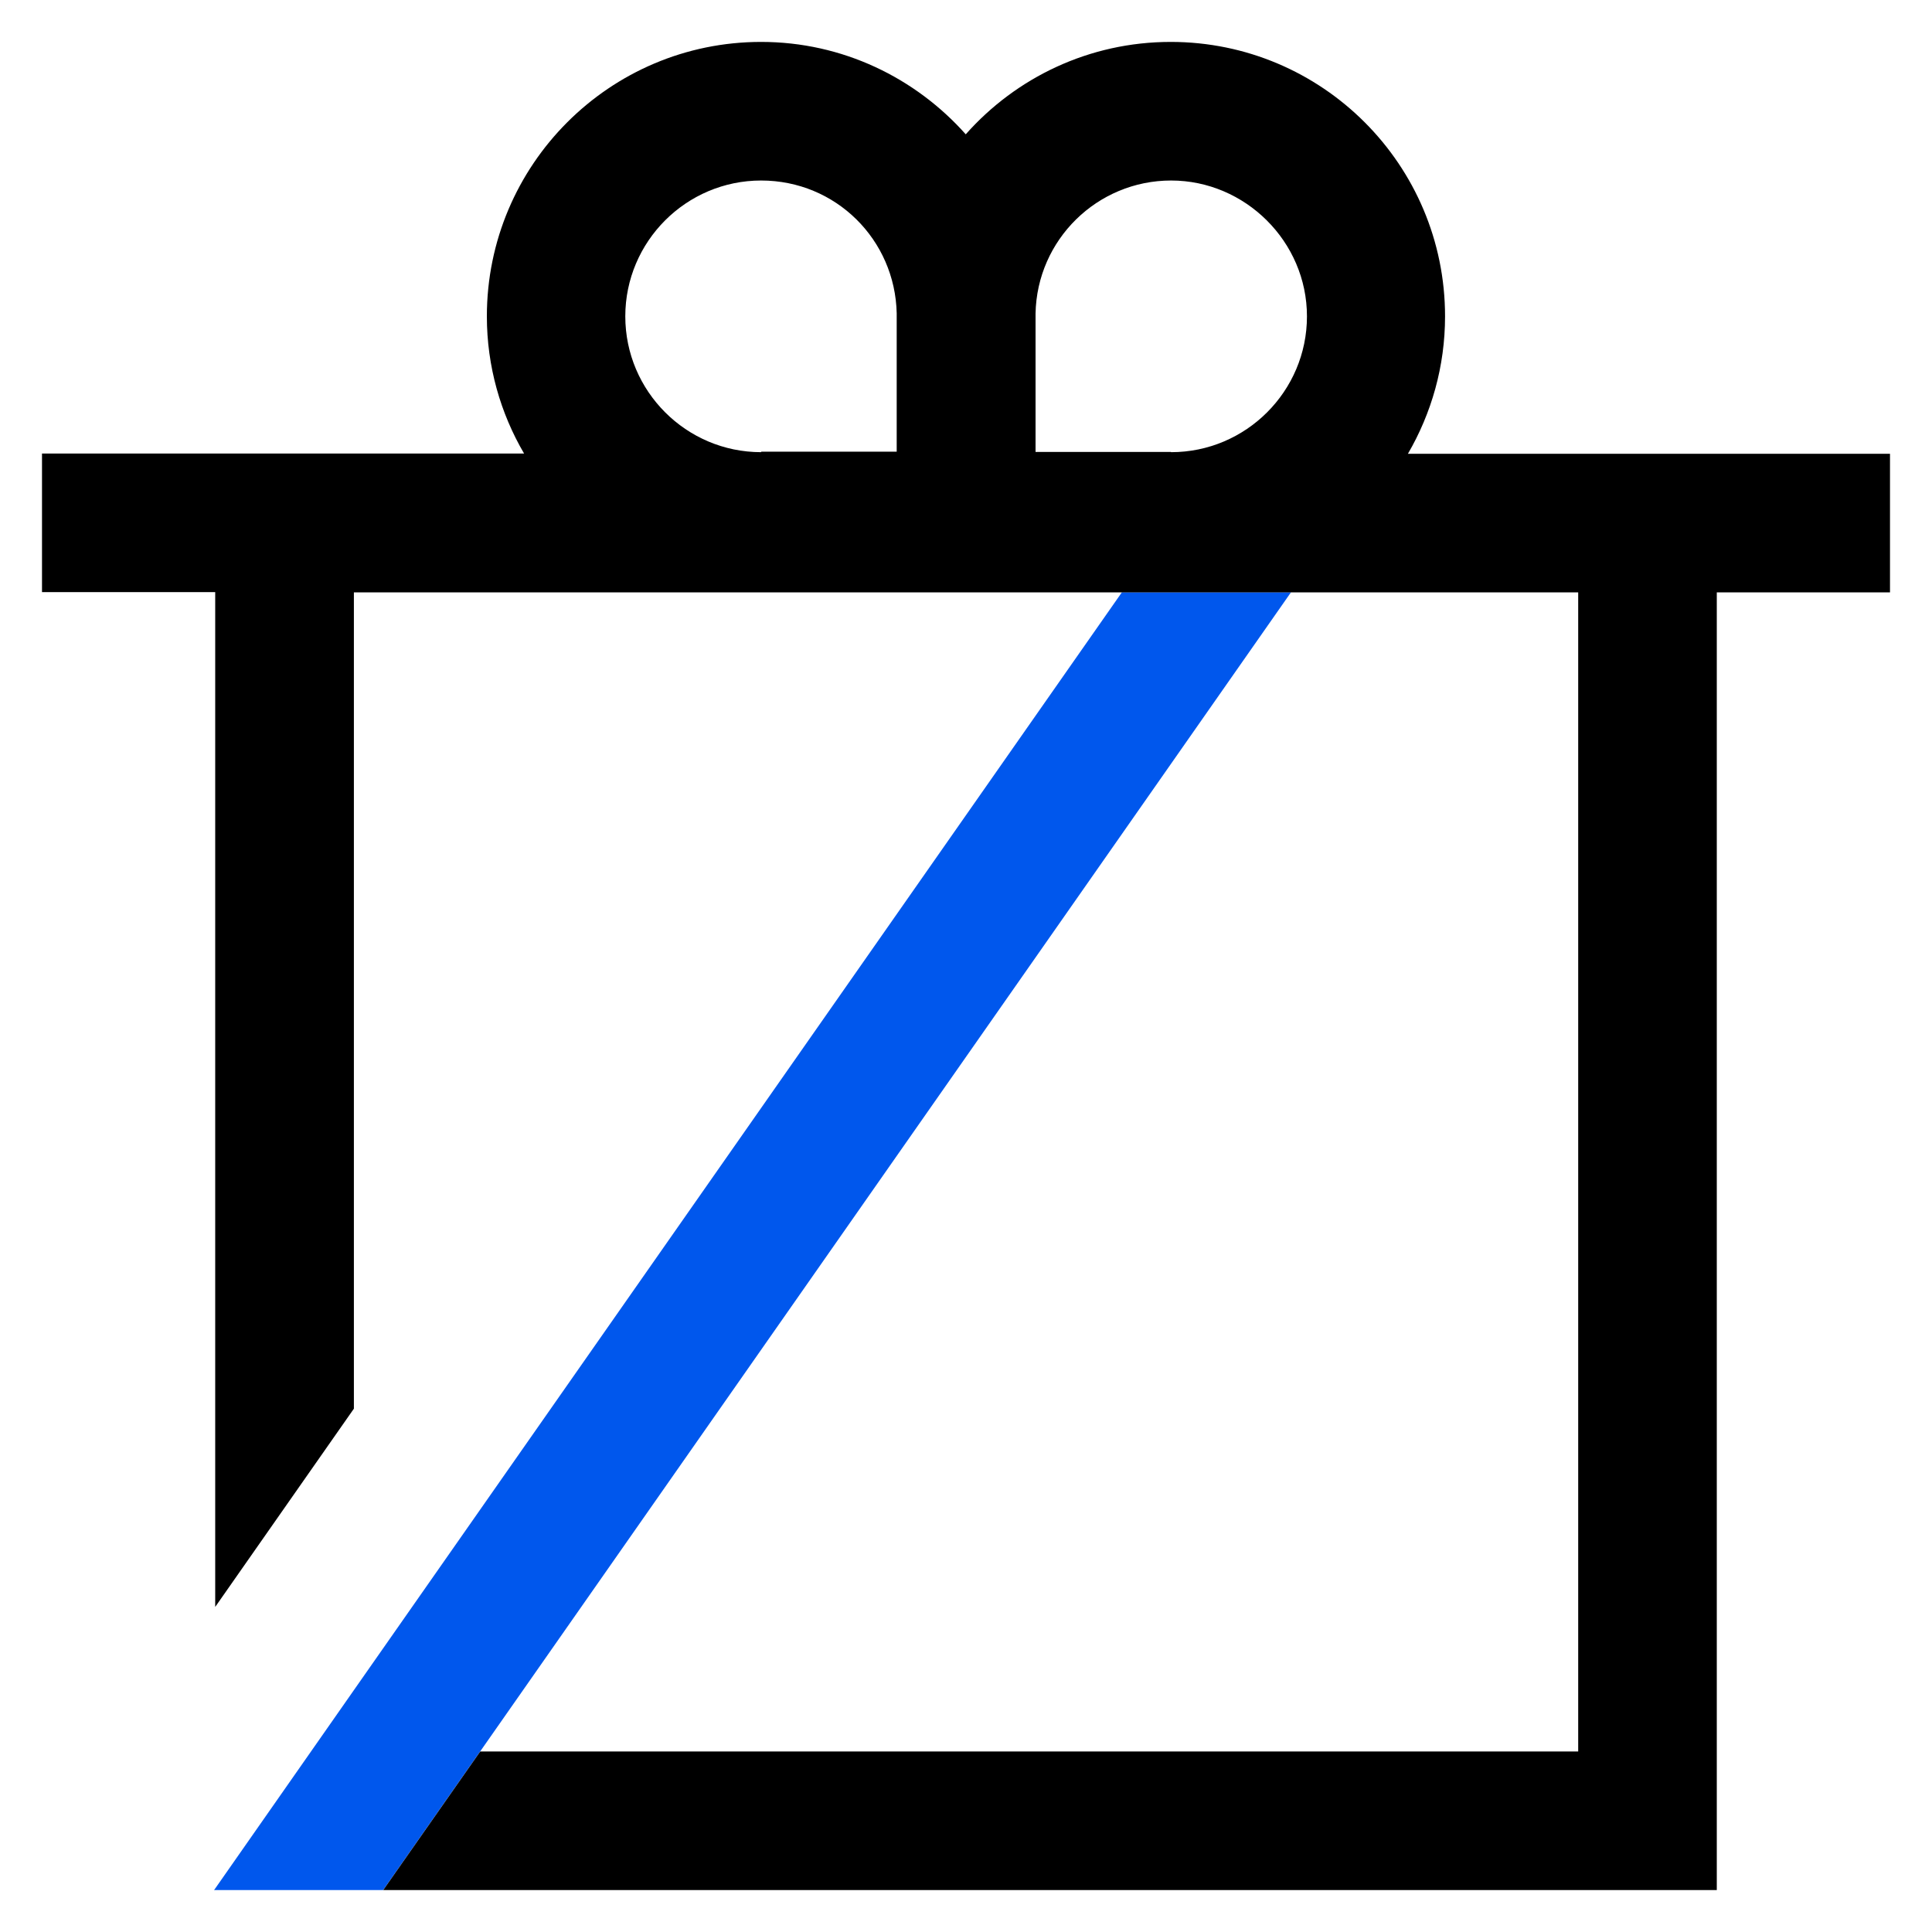
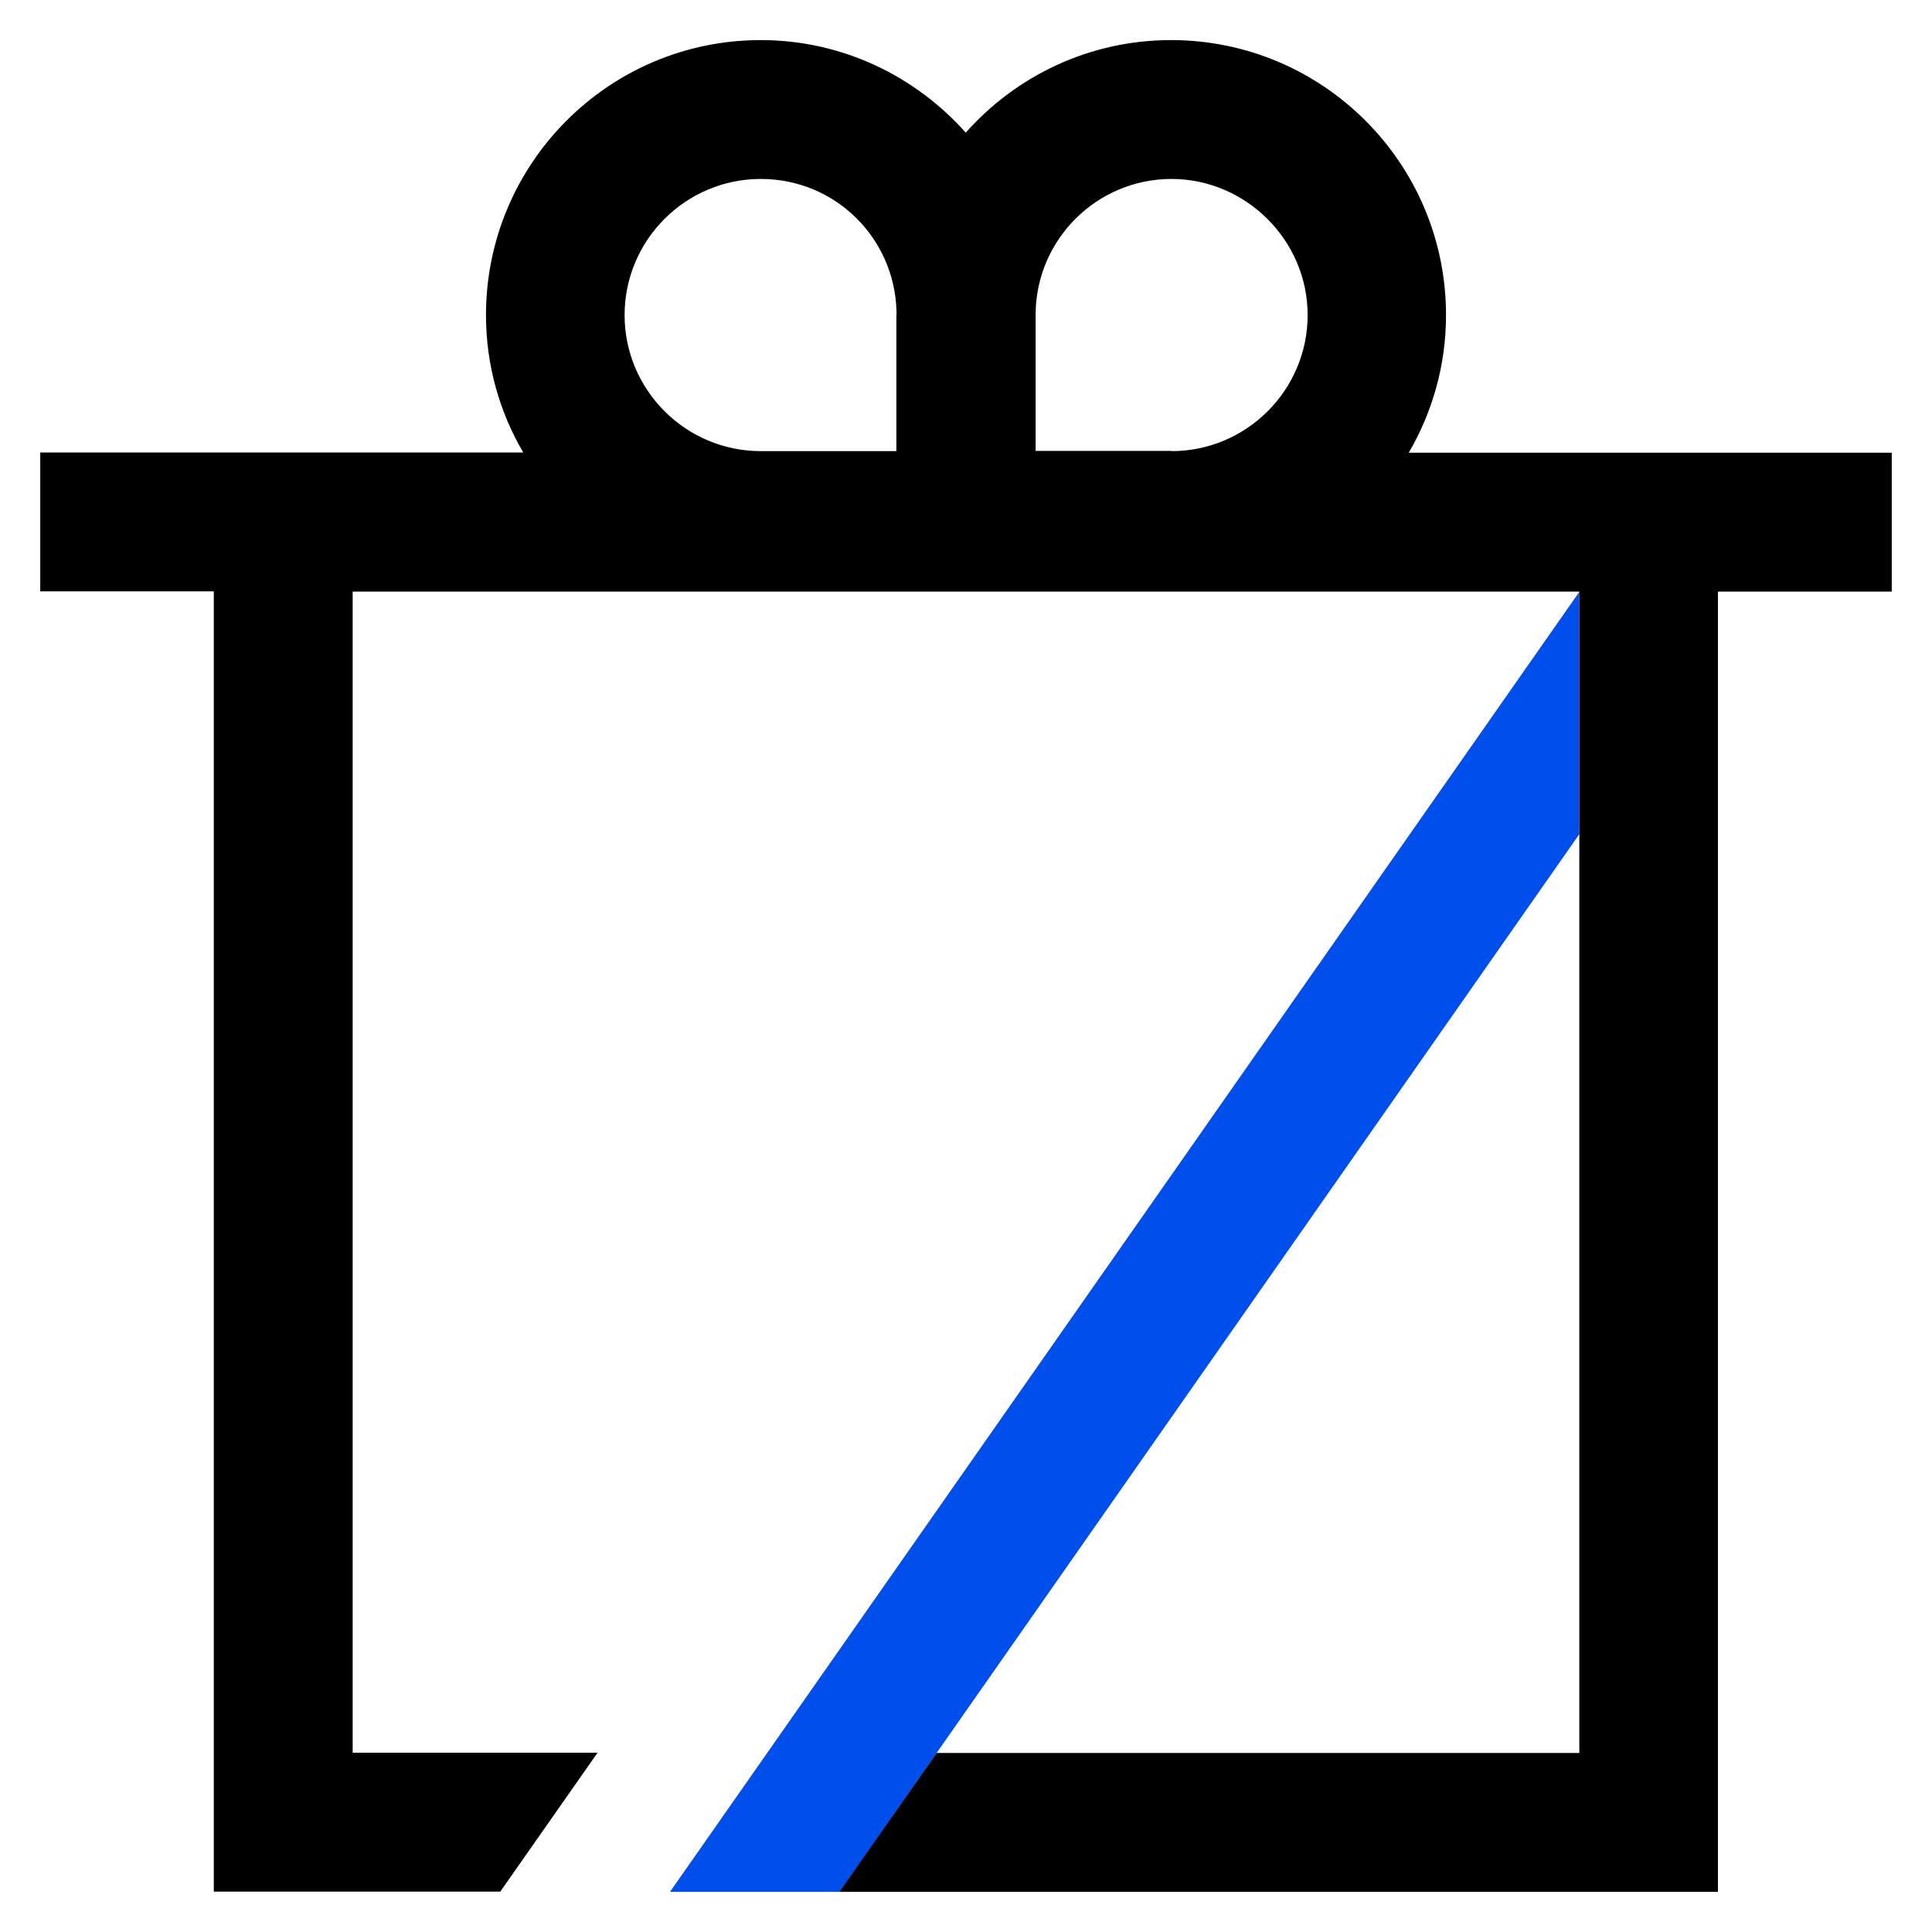
- <svg xmlns="http://www.w3.org/2000/svg" width="23" height="23" viewBox="0 0 23 23" fill="none">
-   <path d="M4.212 20.122L2.562 22.482L2.548 22.501H2.562H4.561L5.716 20.851L15.369 7.051H13.356L4.212 20.122Z" fill="#0057ED" />
-   <path d="M18.788 20.851H5.717L4.562 22.501H20.438V7.052H22.5V5.402H16.761C17.041 4.921 17.203 4.362 17.203 3.766C17.203 1.962 15.741 0.499 13.937 0.499C12.966 0.499 12.094 0.925 11.497 1.599C10.9 0.928 10.031 0.499 9.061 0.499C7.257 0.499 5.796 1.964 5.796 3.766C5.796 4.362 5.959 4.921 6.239 5.399H0.5V7.049H2.562V19.13L4.213 16.77V7.052H18.788V20.851ZM9.061 5.383C8.17 5.383 7.444 4.657 7.444 3.766C7.444 2.875 8.17 2.149 9.061 2.149C9.952 2.149 10.656 2.855 10.675 3.73C10.675 3.741 10.675 3.749 10.675 3.76V5.377H9.063L9.061 5.383ZM13.939 5.38H12.328V3.766C12.328 3.766 12.328 3.744 12.328 3.733C12.344 2.855 13.062 2.149 13.942 2.149C14.822 2.149 15.559 2.875 15.559 3.766C15.559 4.657 14.833 5.383 13.942 5.383L13.939 5.38Z" fill="#000000" />
+ <svg xmlns="http://www.w3.org/2000/svg" width="24" height="24" viewBox="0 0 24 24" fill="none">
+   <path d="M8.323 23.501H10.43L11.635 21.776L19.619 10.362V7.637V7.352L9.53 21.776L8.323 23.501Z" fill="#004FED" />
+   <path d="M23.5 7.349V5.624H17.5C17.793 5.121 17.963 4.538 17.963 3.914C17.963 2.028 16.433 0.498 14.547 0.498C13.532 0.498 12.621 0.944 11.997 1.648C11.373 0.947 10.465 0.498 9.45 0.498C7.564 0.498 6.037 2.031 6.037 3.914C6.037 4.538 6.207 5.121 6.5 5.621H0.5V7.346H2.656V23.498H6.215L7.423 21.773H4.381V7.349H19.619V21.776H11.635L10.427 23.501H21.341V7.349H23.497H23.5ZM11.135 3.914V5.604H9.45C8.518 5.604 7.759 4.845 7.759 3.914C7.759 2.982 8.518 2.223 9.45 2.223C10.381 2.223 11.117 2.962 11.137 3.876C11.137 3.888 11.137 3.896 11.137 3.908L11.135 3.914ZM14.55 5.601H12.865V3.914C12.865 3.914 12.865 3.891 12.865 3.879C12.883 2.962 13.633 2.223 14.553 2.223C15.473 2.223 16.244 2.982 16.244 3.914C16.244 4.845 15.485 5.604 14.553 5.604L14.55 5.601Z" fill="black" />
</svg>
